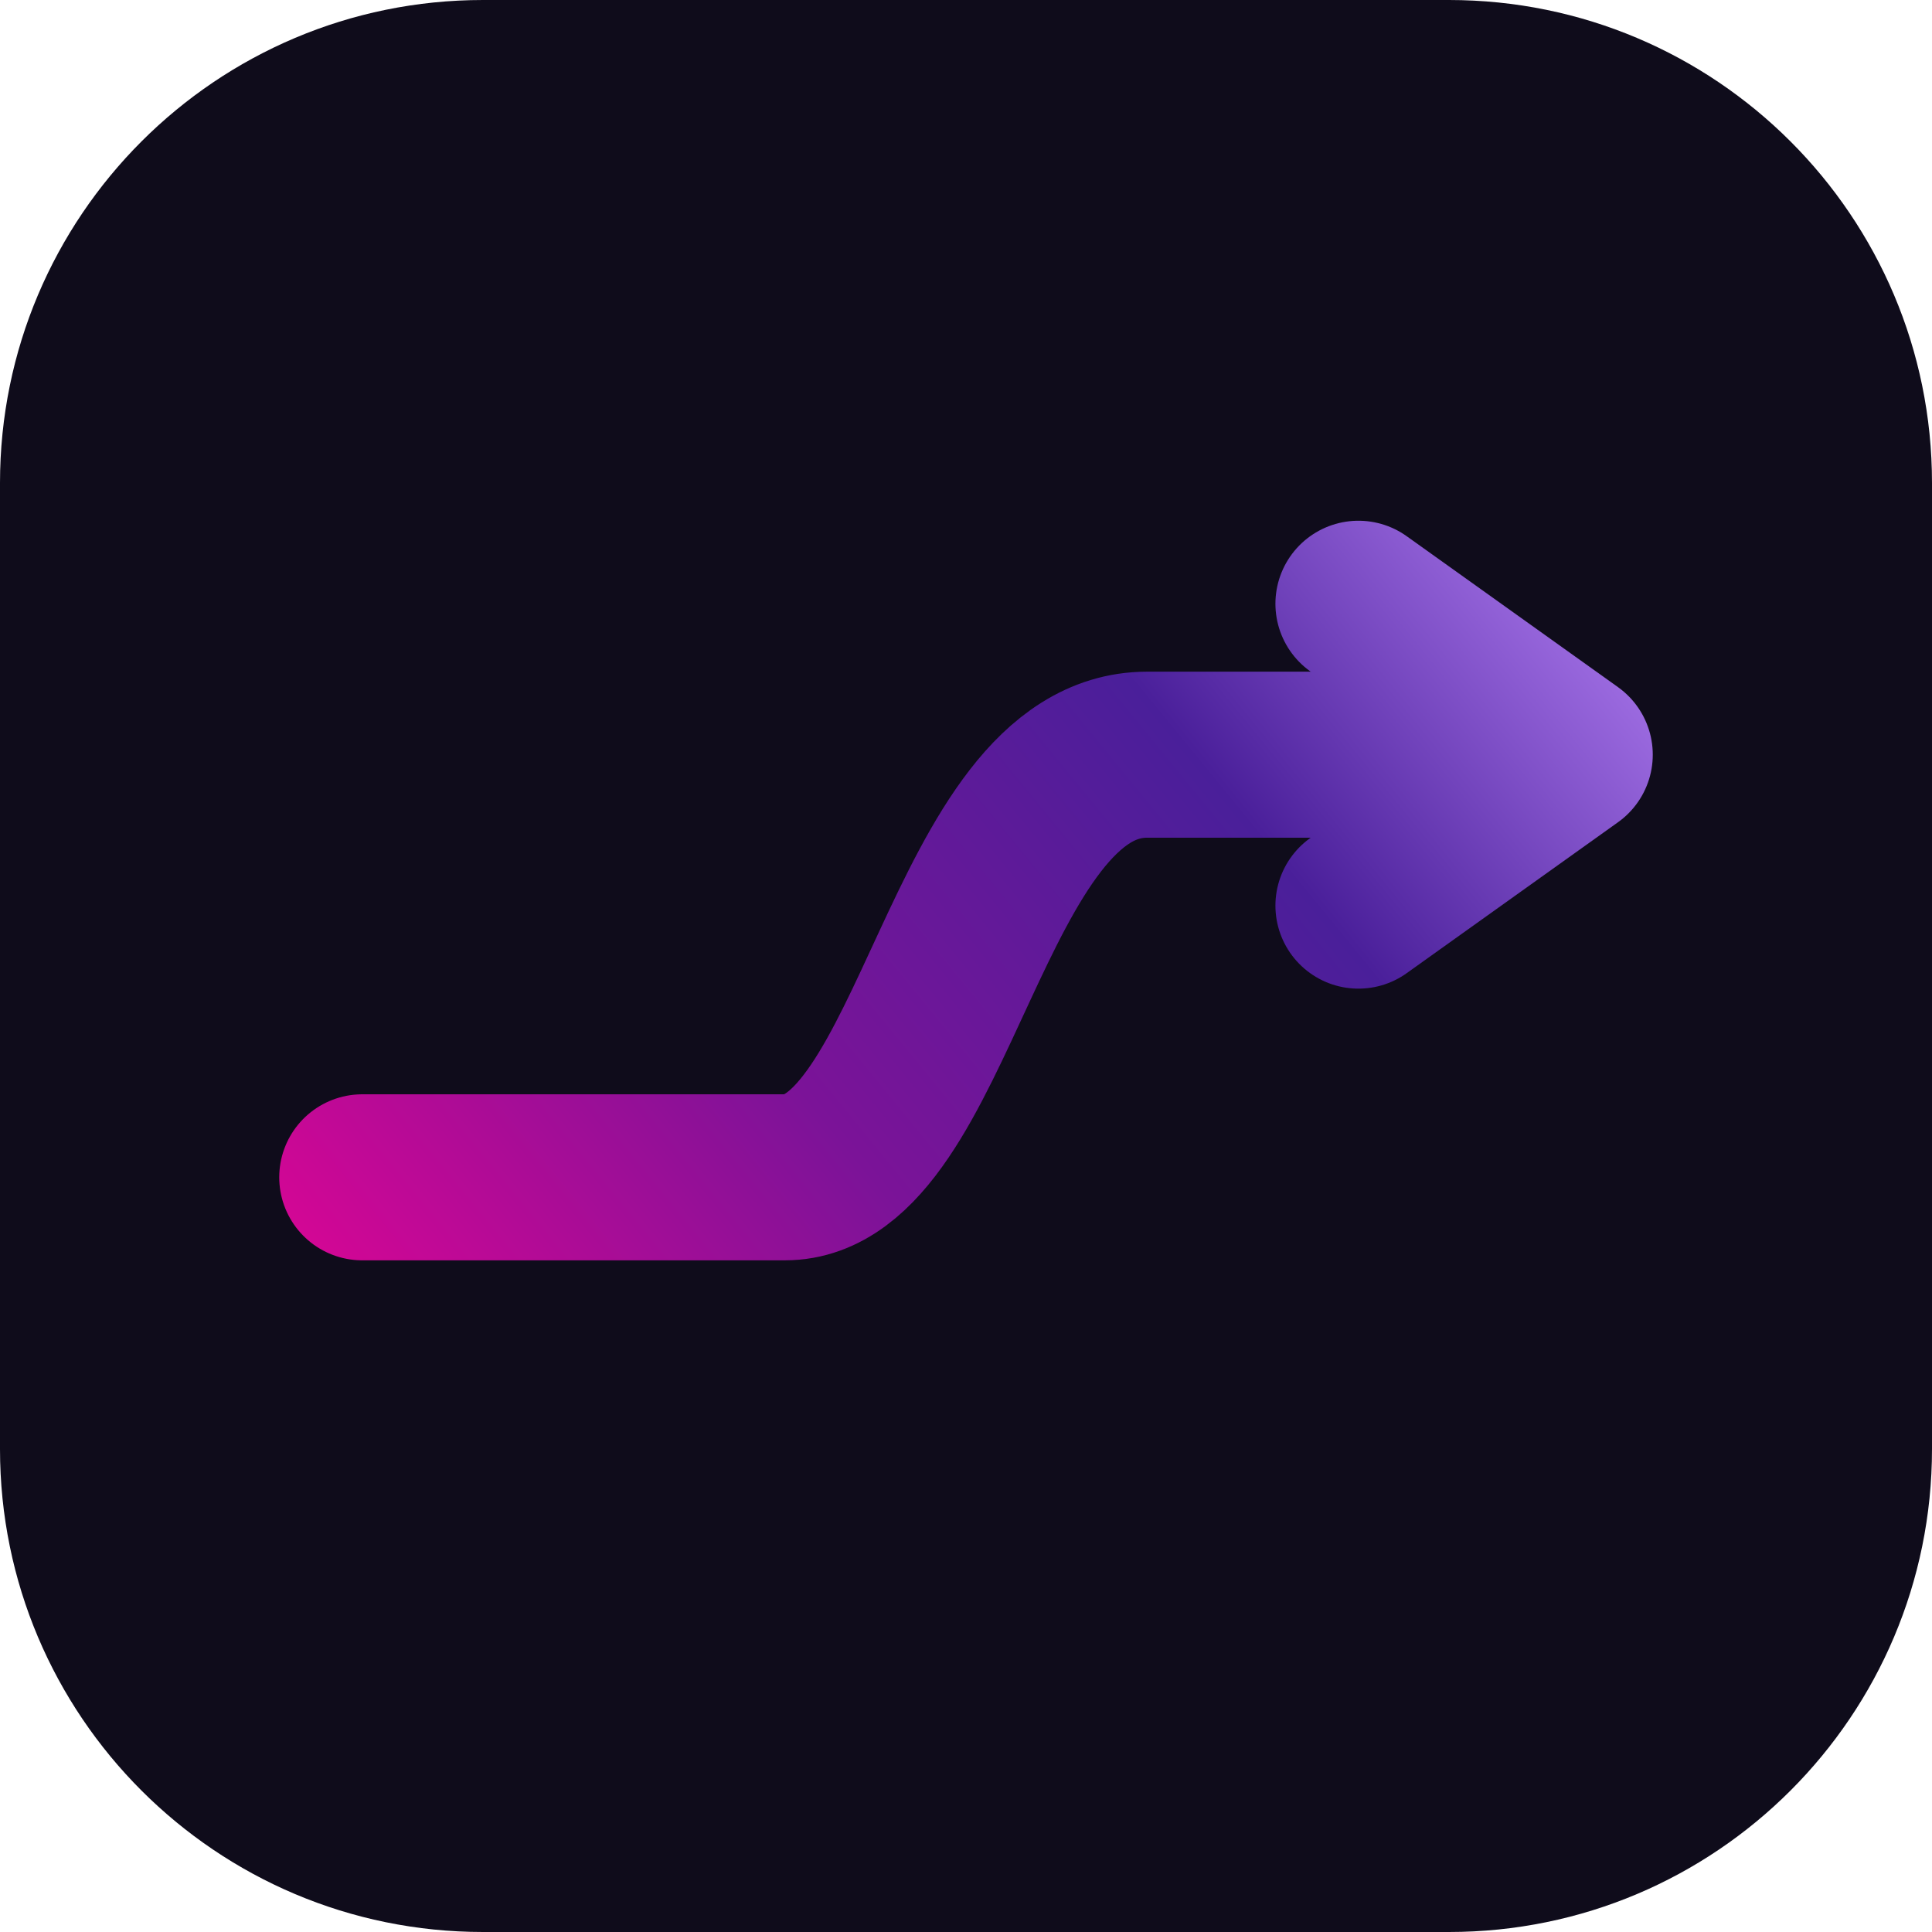
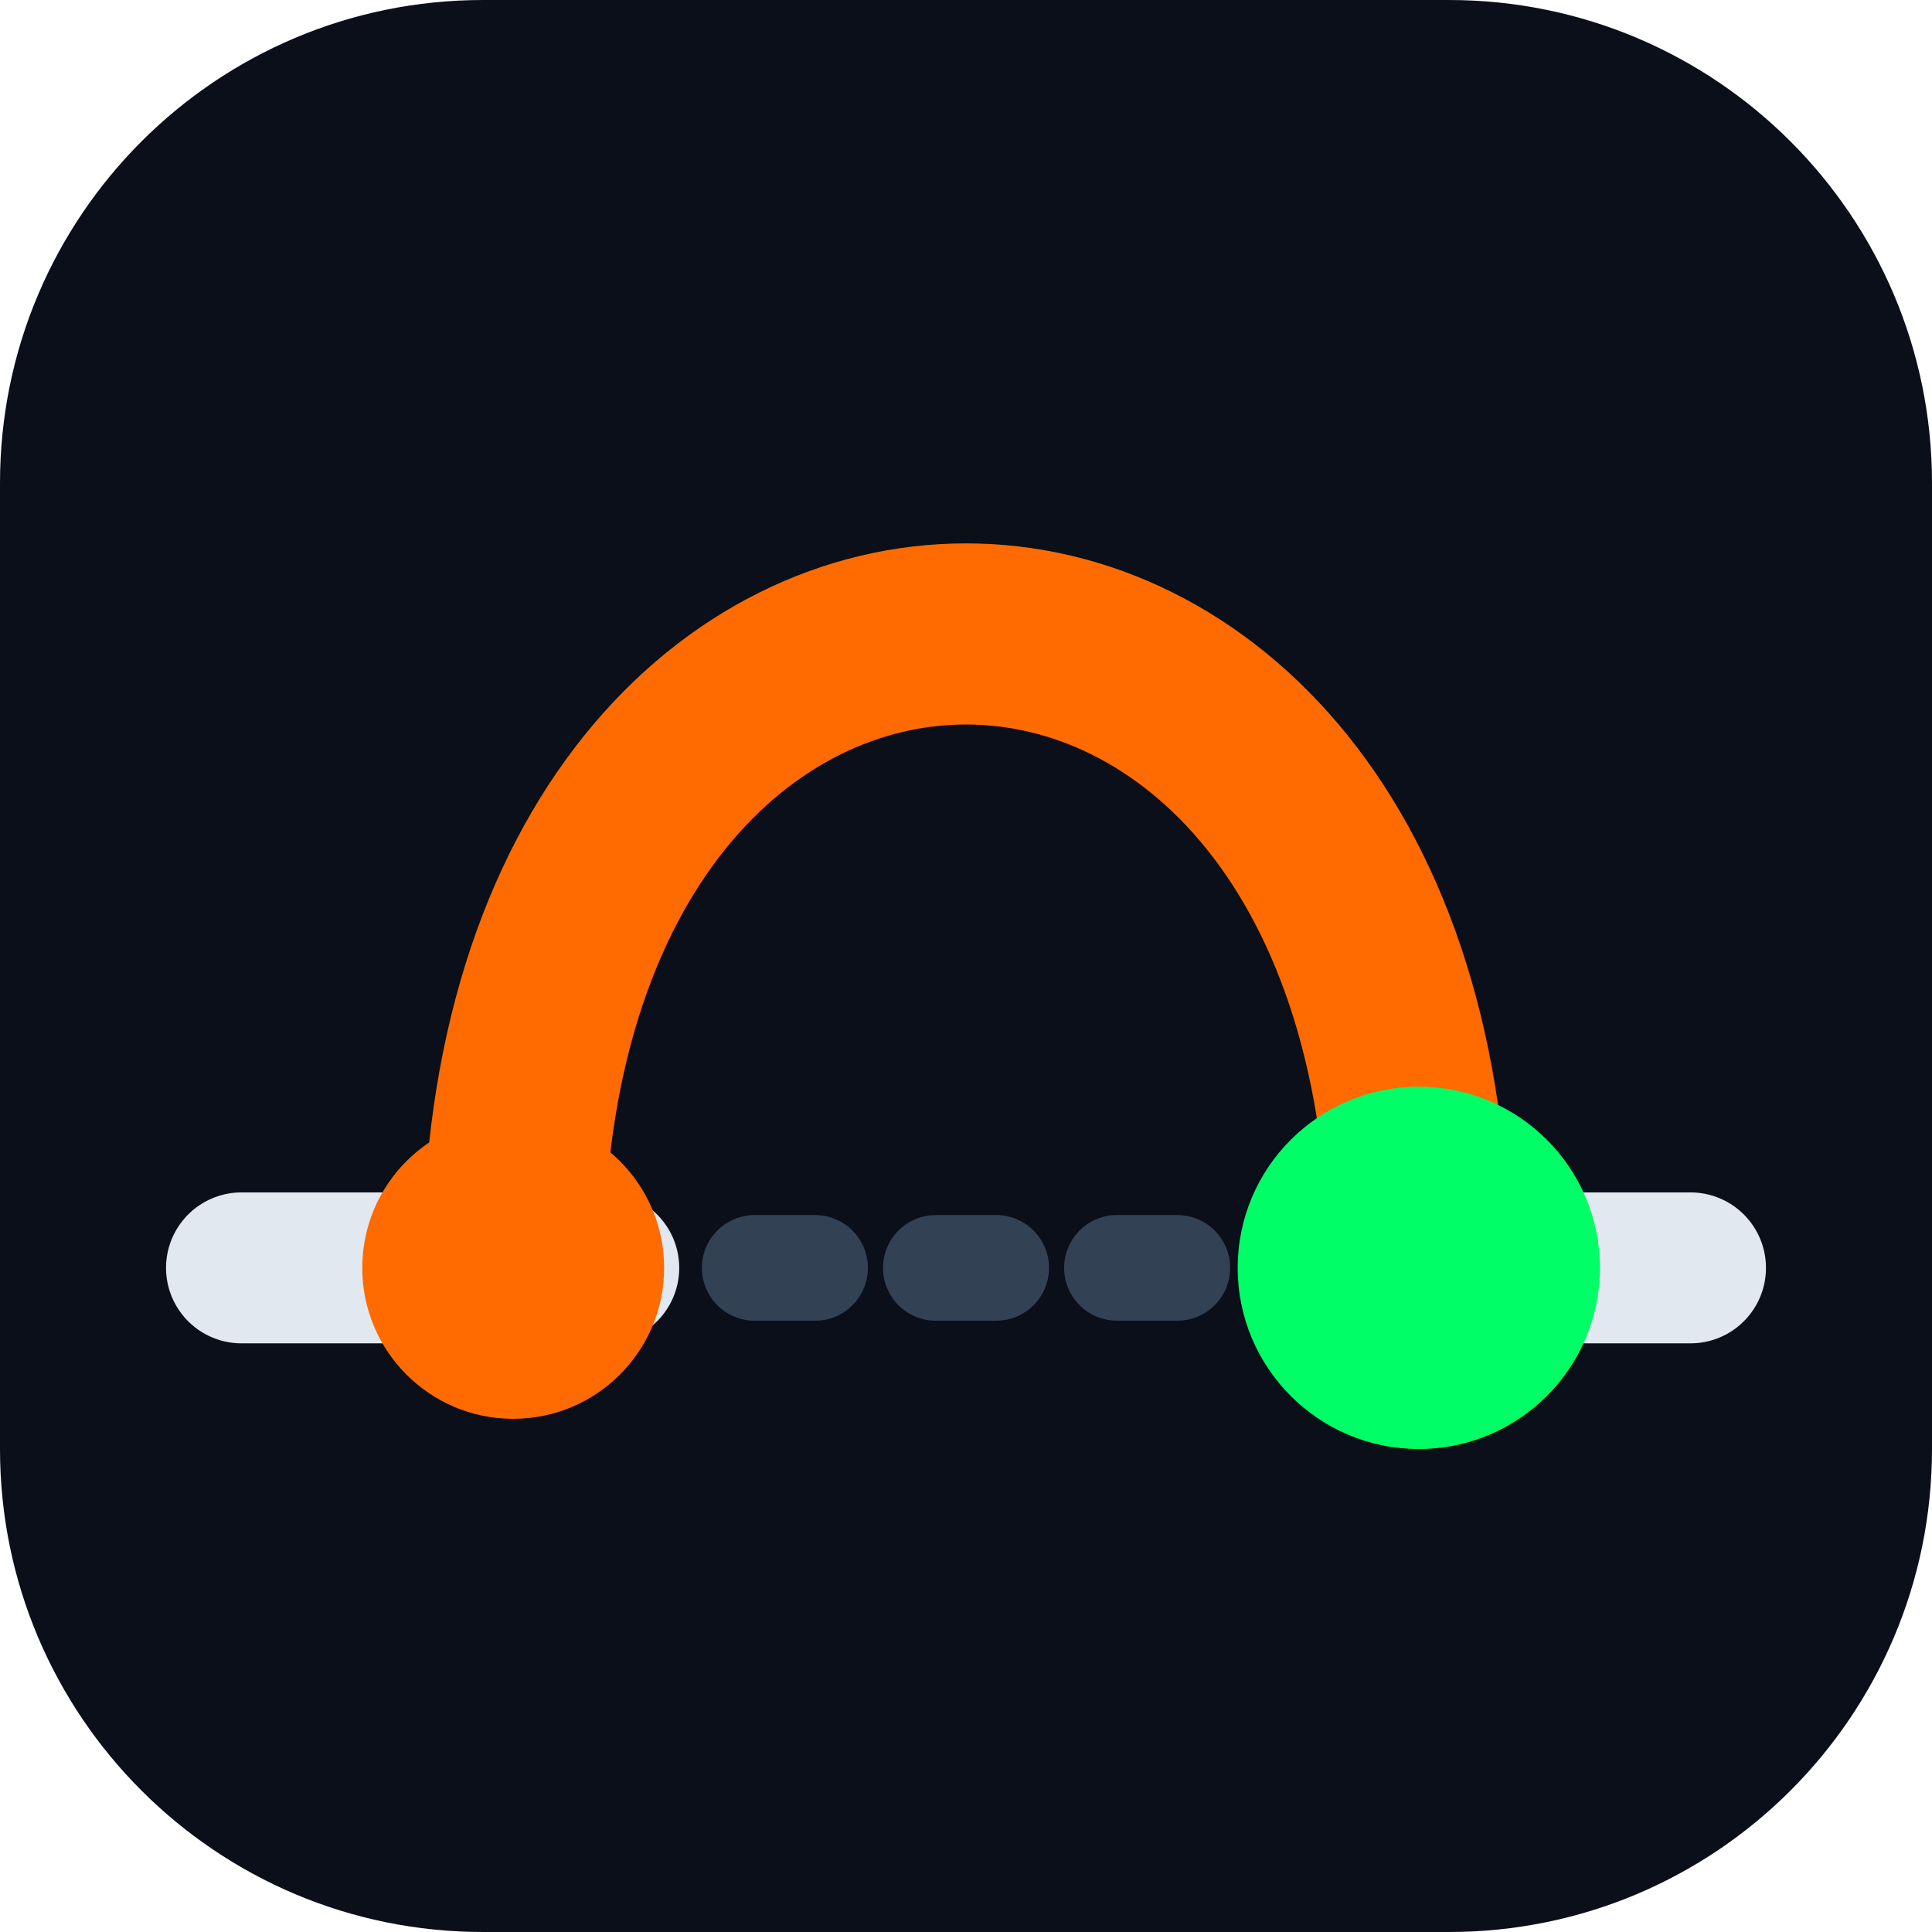
- <svg xmlns="http://www.w3.org/2000/svg" viewBox="0 0 32 32" fill="none" role="img" aria-label="Detour">
-   <defs>
-     <linearGradient id="detour-stroke-sm" x1="5" y1="25" x2="27" y2="7" gradientUnits="userSpaceOnUse">
-       <stop stop-color="#f20294" />
-       <stop offset="0.38" stop-color="#7b1398" />
-       <stop offset="0.68" stop-color="#4a1f9a" />
-       <stop offset="1" stop-color="#c08cff" />
-     </linearGradient>
-   </defs>
-   <rect width="32" height="32" rx="8" fill="#0f0c1b" />
-   <path d="M6 19.5h7c2.5 0 3-7 6-7H25" stroke="url(#detour-stroke-sm)" stroke-width="2.75" stroke-linecap="round" stroke-linejoin="round" />
-   <path d="M22.5 10l3.5 2.5-3.5 2.5" stroke="url(#detour-stroke-sm)" stroke-width="2.75" stroke-linecap="round" stroke-linejoin="round" />
+ <svg xmlns="http://www.w3.org/2000/svg" viewBox="0 0 32 32" fill="none" role="img" aria-label="Overwire">
+   <rect width="32" height="32" rx="8" fill="#0B0F19" />
+   <line x1="4" y1="21" x2="10" y2="21" stroke="#E2E8F0" stroke-width="2.5" stroke-linecap="round" />
+   <line x1="12.5" y1="21" x2="19.5" y2="21" stroke="#334155" stroke-width="1.75" stroke-linecap="round" stroke-dasharray="1 2" />
+   <line x1="22" y1="21" x2="28" y2="21" stroke="#E2E8F0" stroke-width="2.5" stroke-linecap="round" />
+   <path d="M 8.5 21 C 8.5 7, 23.5 7, 23.5 21" fill="none" stroke="#FF6B00" stroke-width="3" stroke-linecap="round" />
+   <circle cx="8.5" cy="21" r="2.5" fill="#FF6B00" />
+   <circle cx="23.5" cy="21" r="3" fill="#00FF66" />
</svg>
